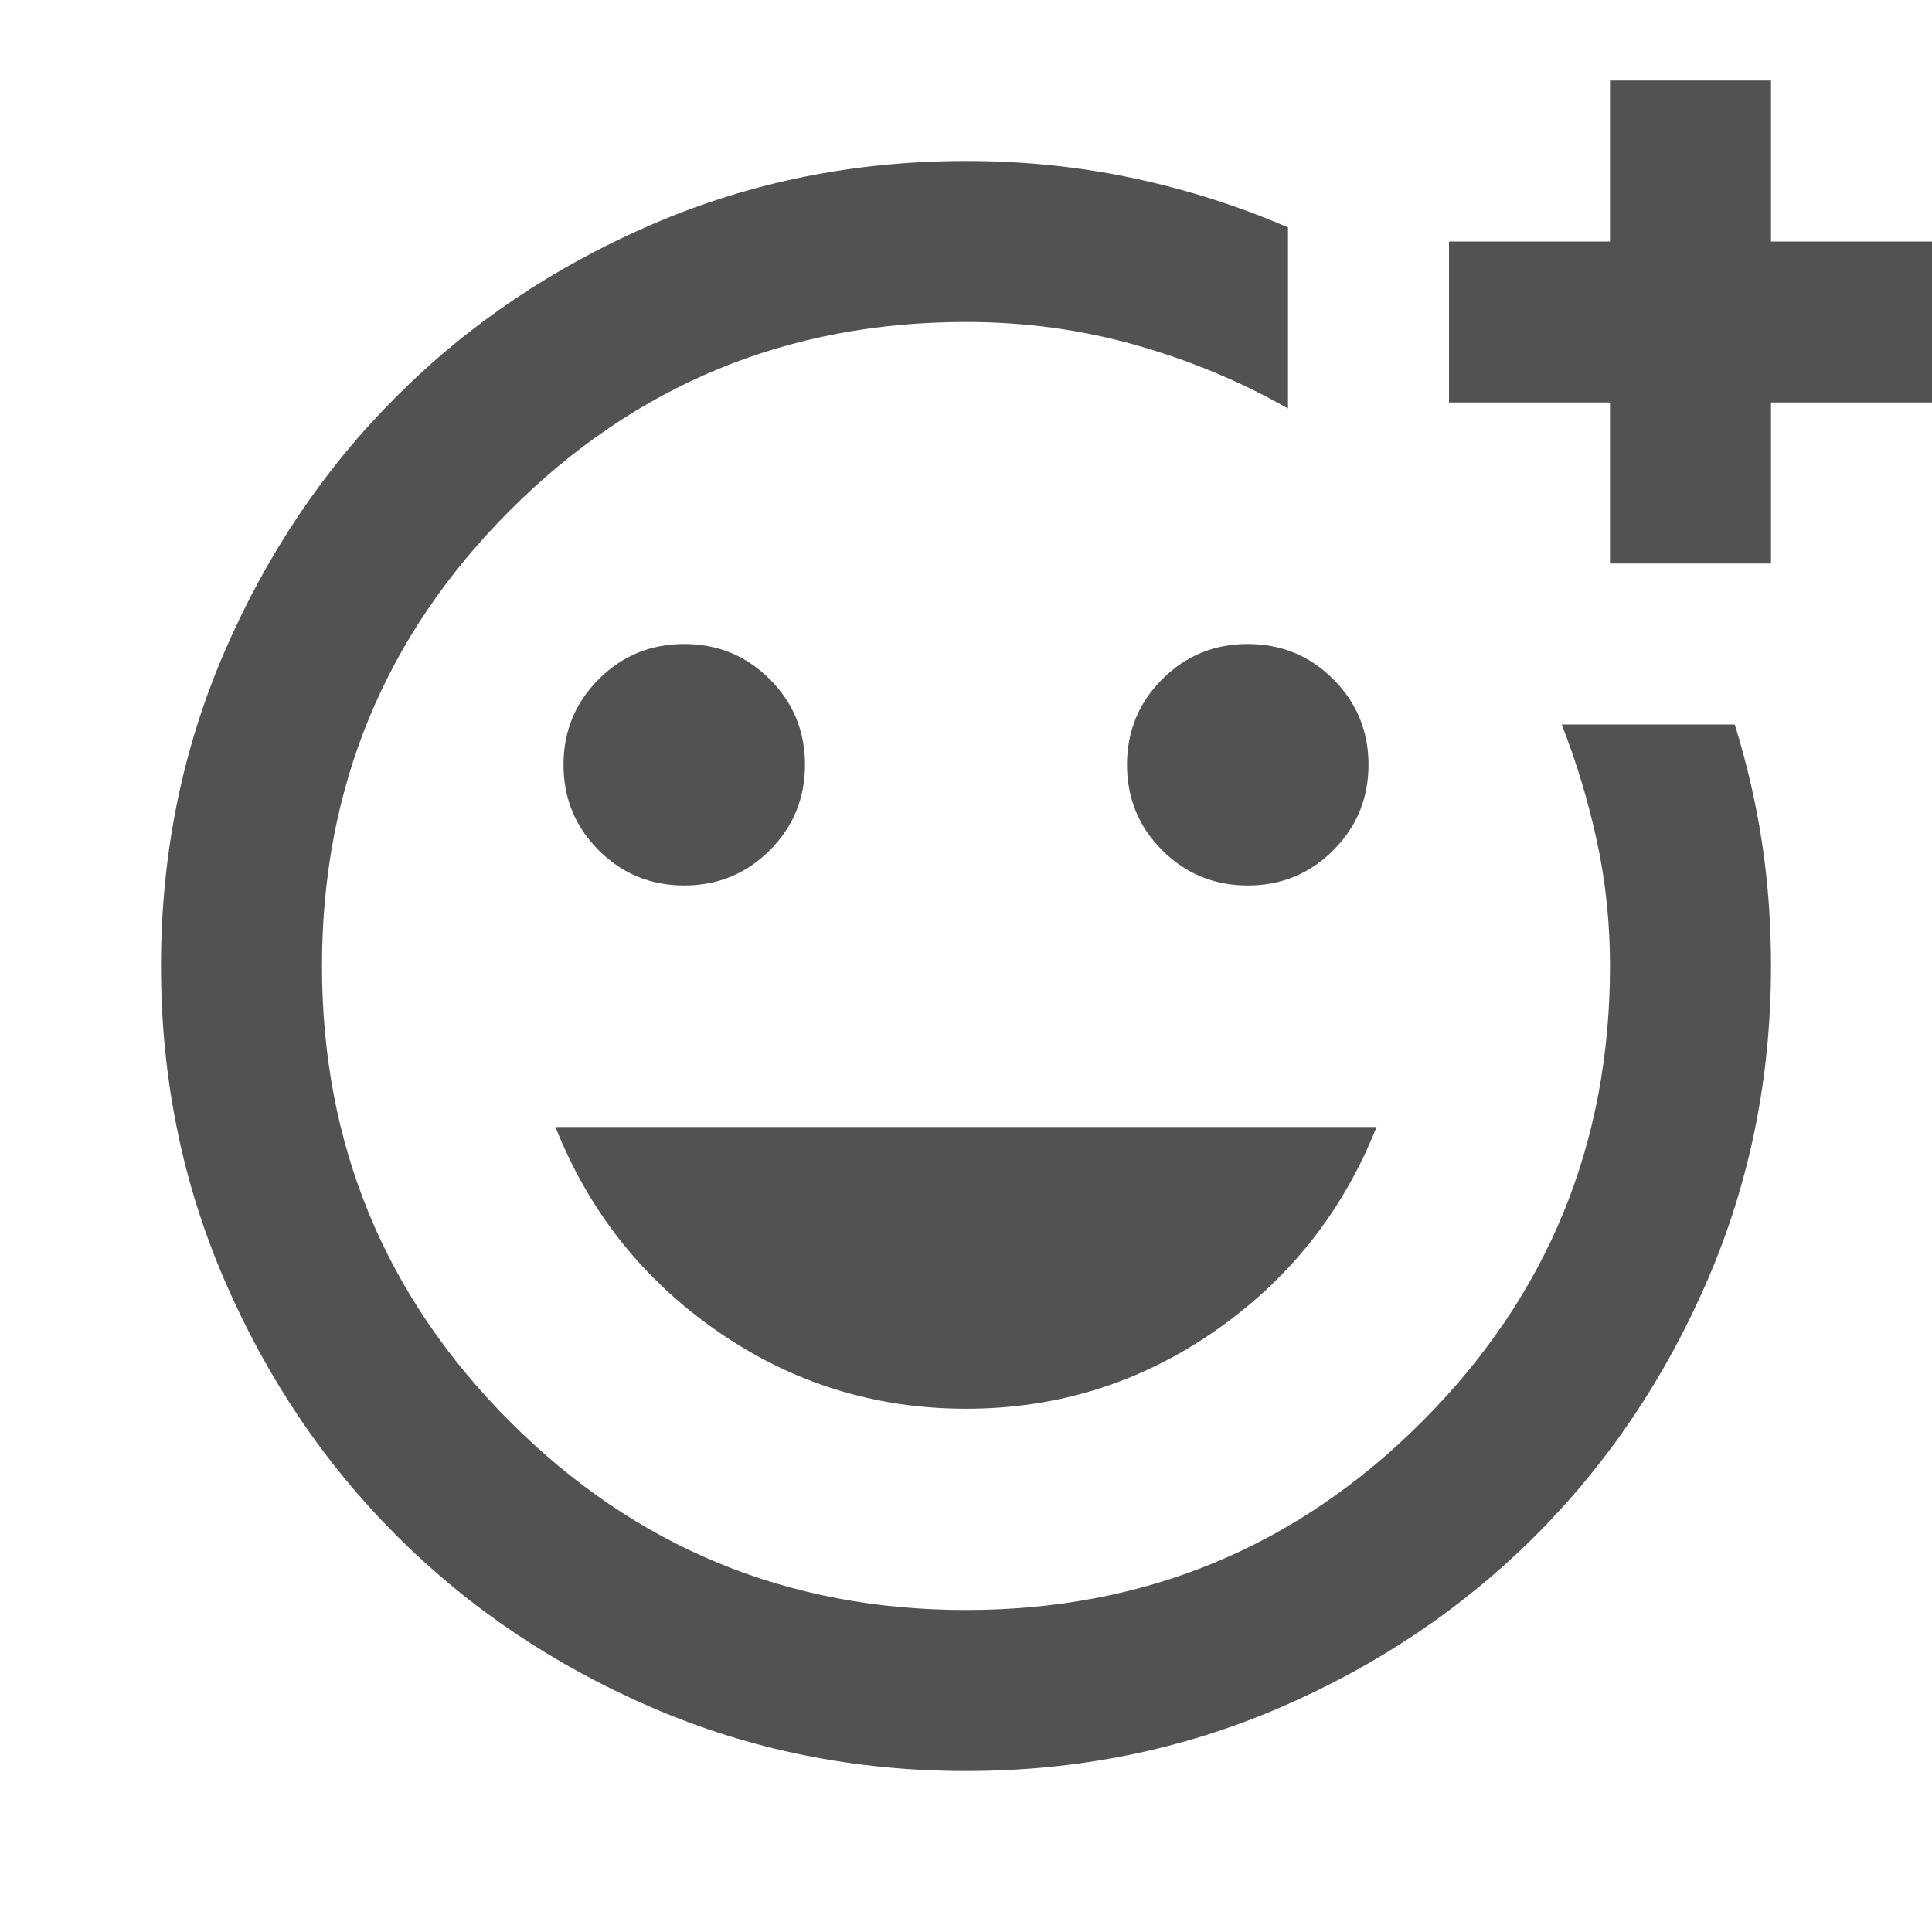
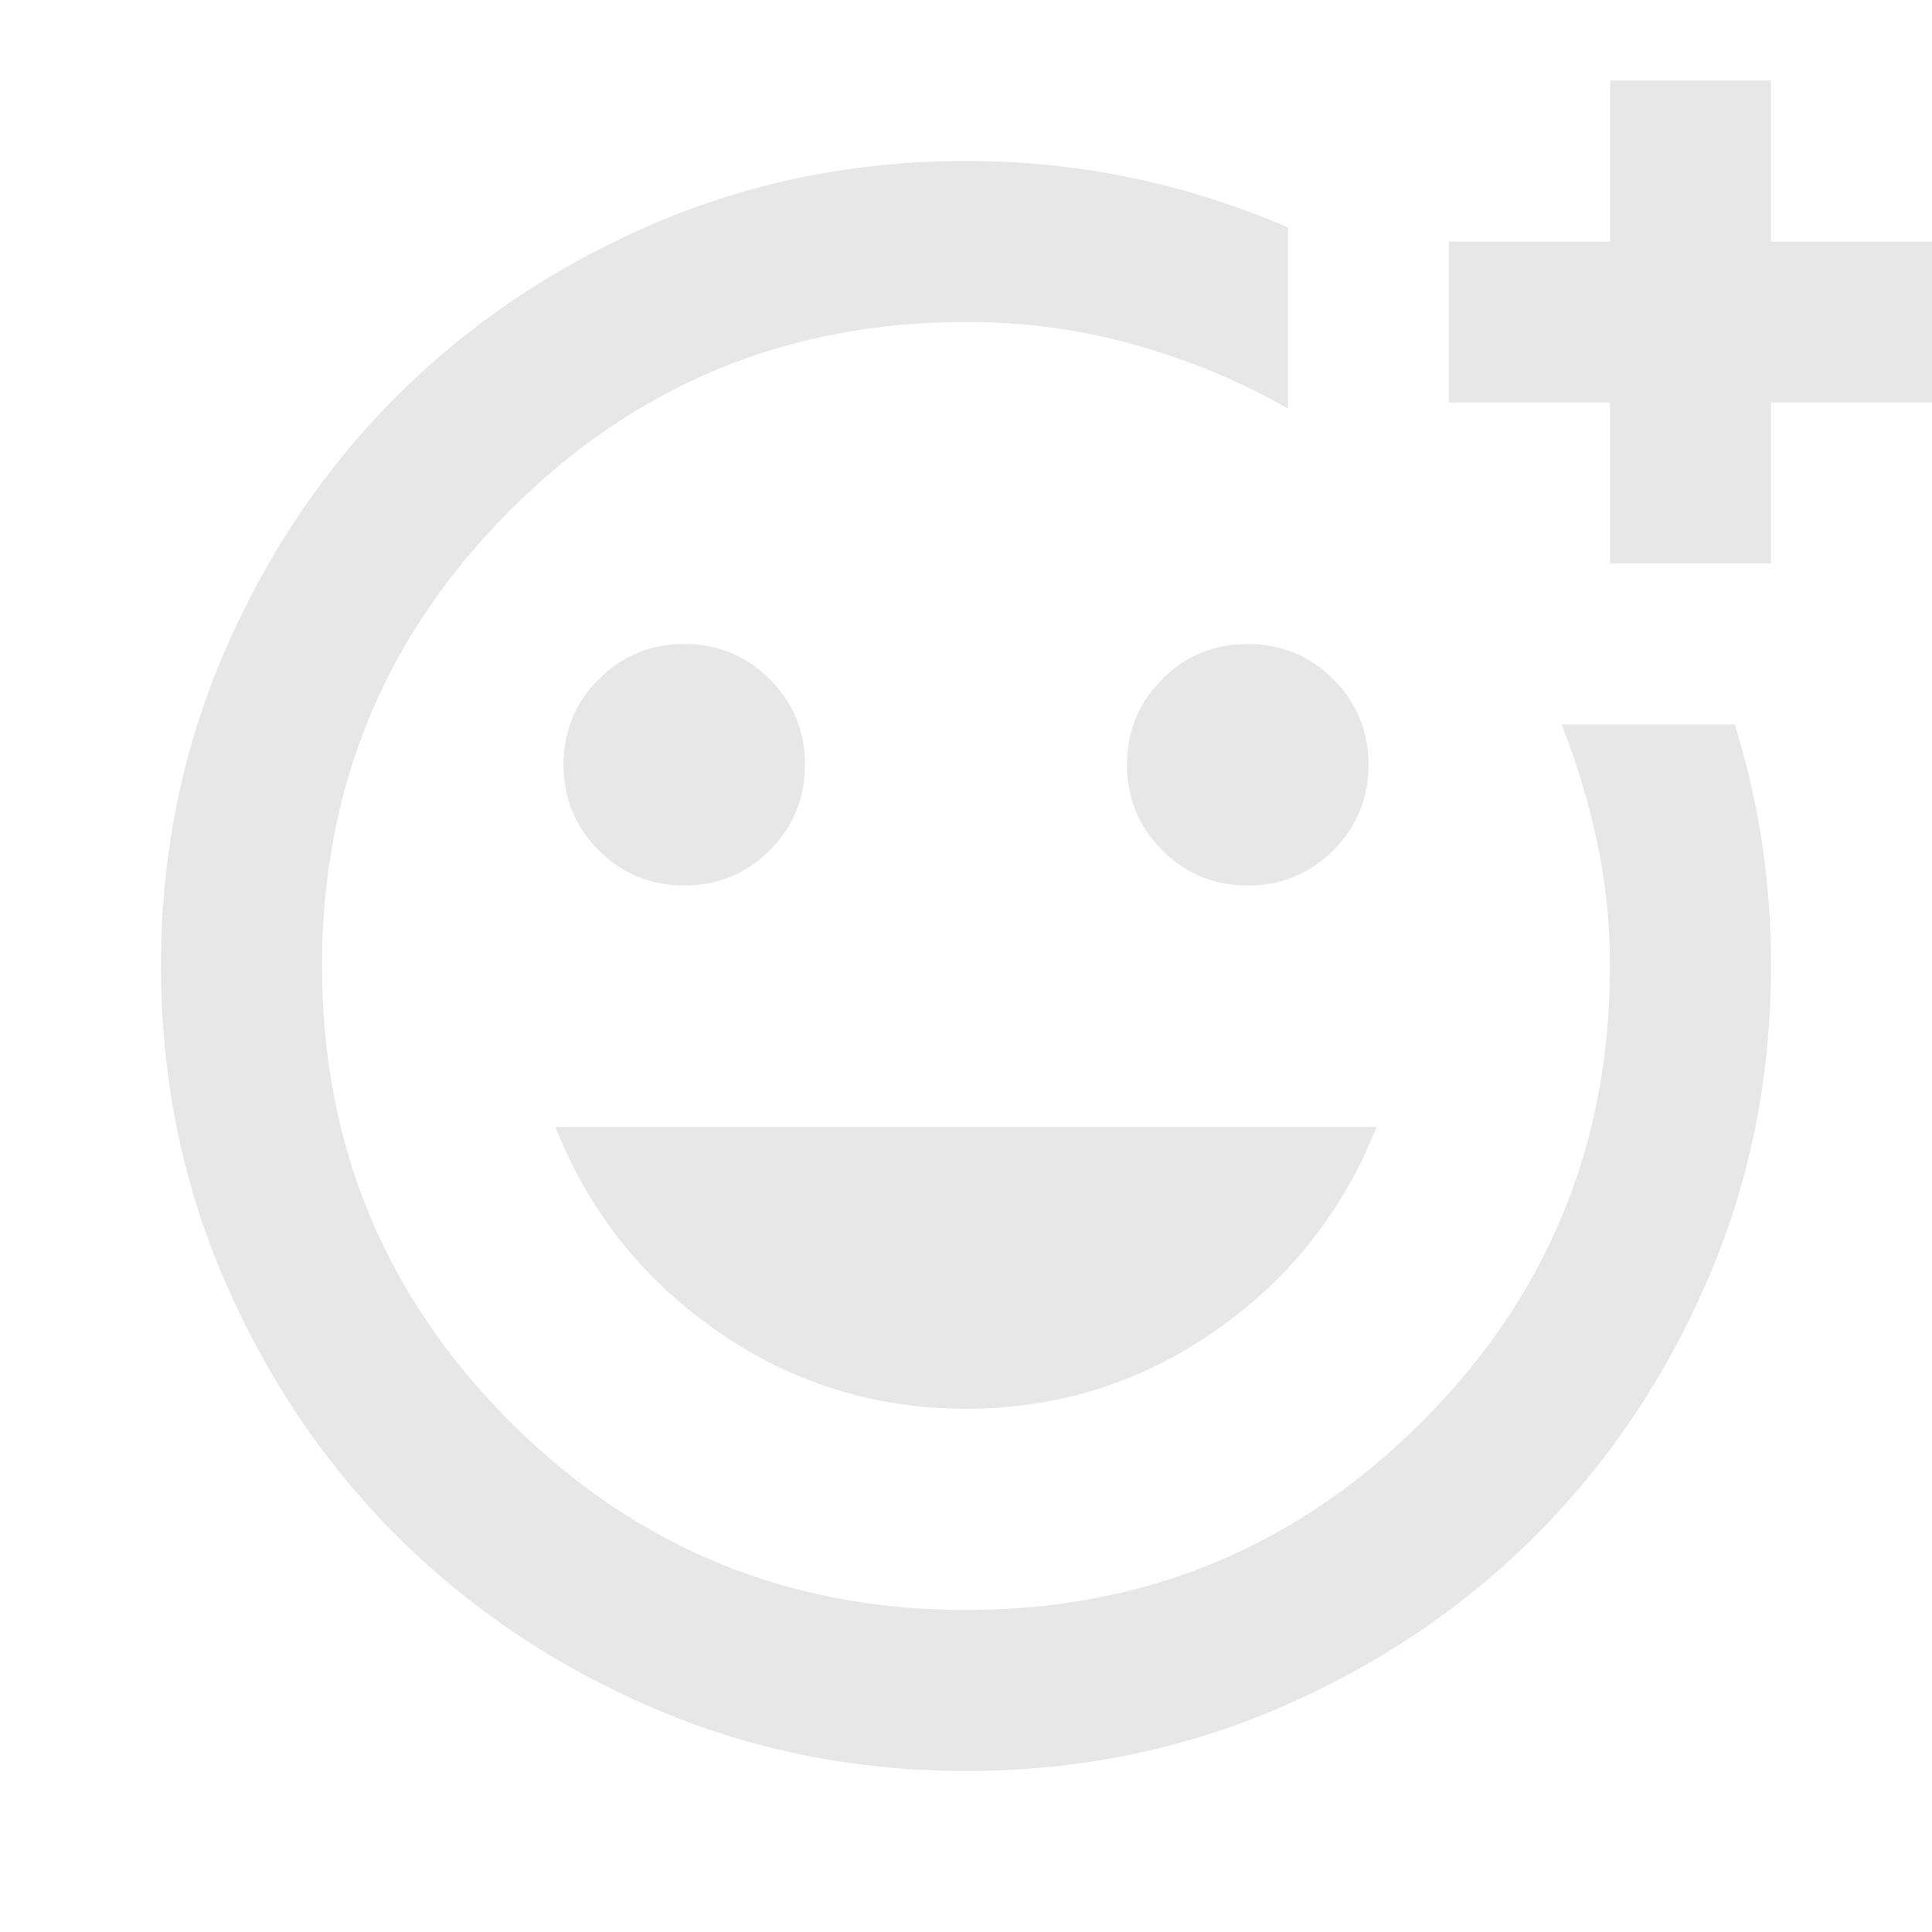
<svg xmlns="http://www.w3.org/2000/svg" height="24" viewBox="0 -960 960 960" width="24">
-   <path d="M480-480Zm0 400q-83 0-156-31.5T197-197q-54-54-85.5-127T80-480q0-83 31.5-156T197-763q54-54 127-85.5T480-880q43 0 83 8.5t77 24.5v90q-35-20-75.5-31.5T480-800q-133 0-226.5 93.5T160-480q0 133 93.5 226.5T480-160q133 0 226.5-93.5T800-480q0-32-6.5-62T776-600h86q9 29 13.5 58.5T880-480q0 83-31.5 156T763-197q-54 54-127 85.5T480-80Zm320-600v-80h-80v-80h80v-80h80v80h80v80h-80v80h-80ZM620-520q25 0 42.5-17.5T680-580q0-25-17.5-42.5T620-640q-25 0-42.5 17.5T560-580q0 25 17.5 42.5T620-520Zm-280 0q25 0 42.5-17.5T400-580q0-25-17.5-42.5T340-640q-25 0-42.5 17.5T280-580q0 25 17.5 42.5T340-520Zm140 260q68 0 123.5-38.5T684-400H276q25 63 80.5 101.5T480-260Z" fill="#525252" />
+   <path d="M480-480Zm0 400q-83 0-156-31.5T197-197q-54-54-85.5-127T80-480q0-83 31.5-156T197-763q54-54 127-85.5T480-880q43 0 83 8.5t77 24.5v90q-35-20-75.5-31.5T480-800q-133 0-226.5 93.5T160-480q0 133 93.5 226.5T480-160q133 0 226.5-93.5T800-480q0-32-6.5-62T776-600h86q9 29 13.5 58.5T880-480q0 83-31.5 156T763-197q-54 54-127 85.5T480-80Zm320-600v-80h-80v-80h80v-80h80v80h80v80h-80v80h-80ZM620-520q25 0 42.5-17.5T680-580q0-25-17.5-42.5T620-640q-25 0-42.5 17.5T560-580q0 25 17.5 42.5T620-520Zm-280 0q25 0 42.5-17.5T400-580q0-25-17.5-42.5T340-640q-25 0-42.5 17.5T280-580q0 25 17.5 42.5T340-520Zm140 260q68 0 123.5-38.5T684-400H276q25 63 80.5 101.5T480-260Z" fill="#e7e7e7" />
</svg>
